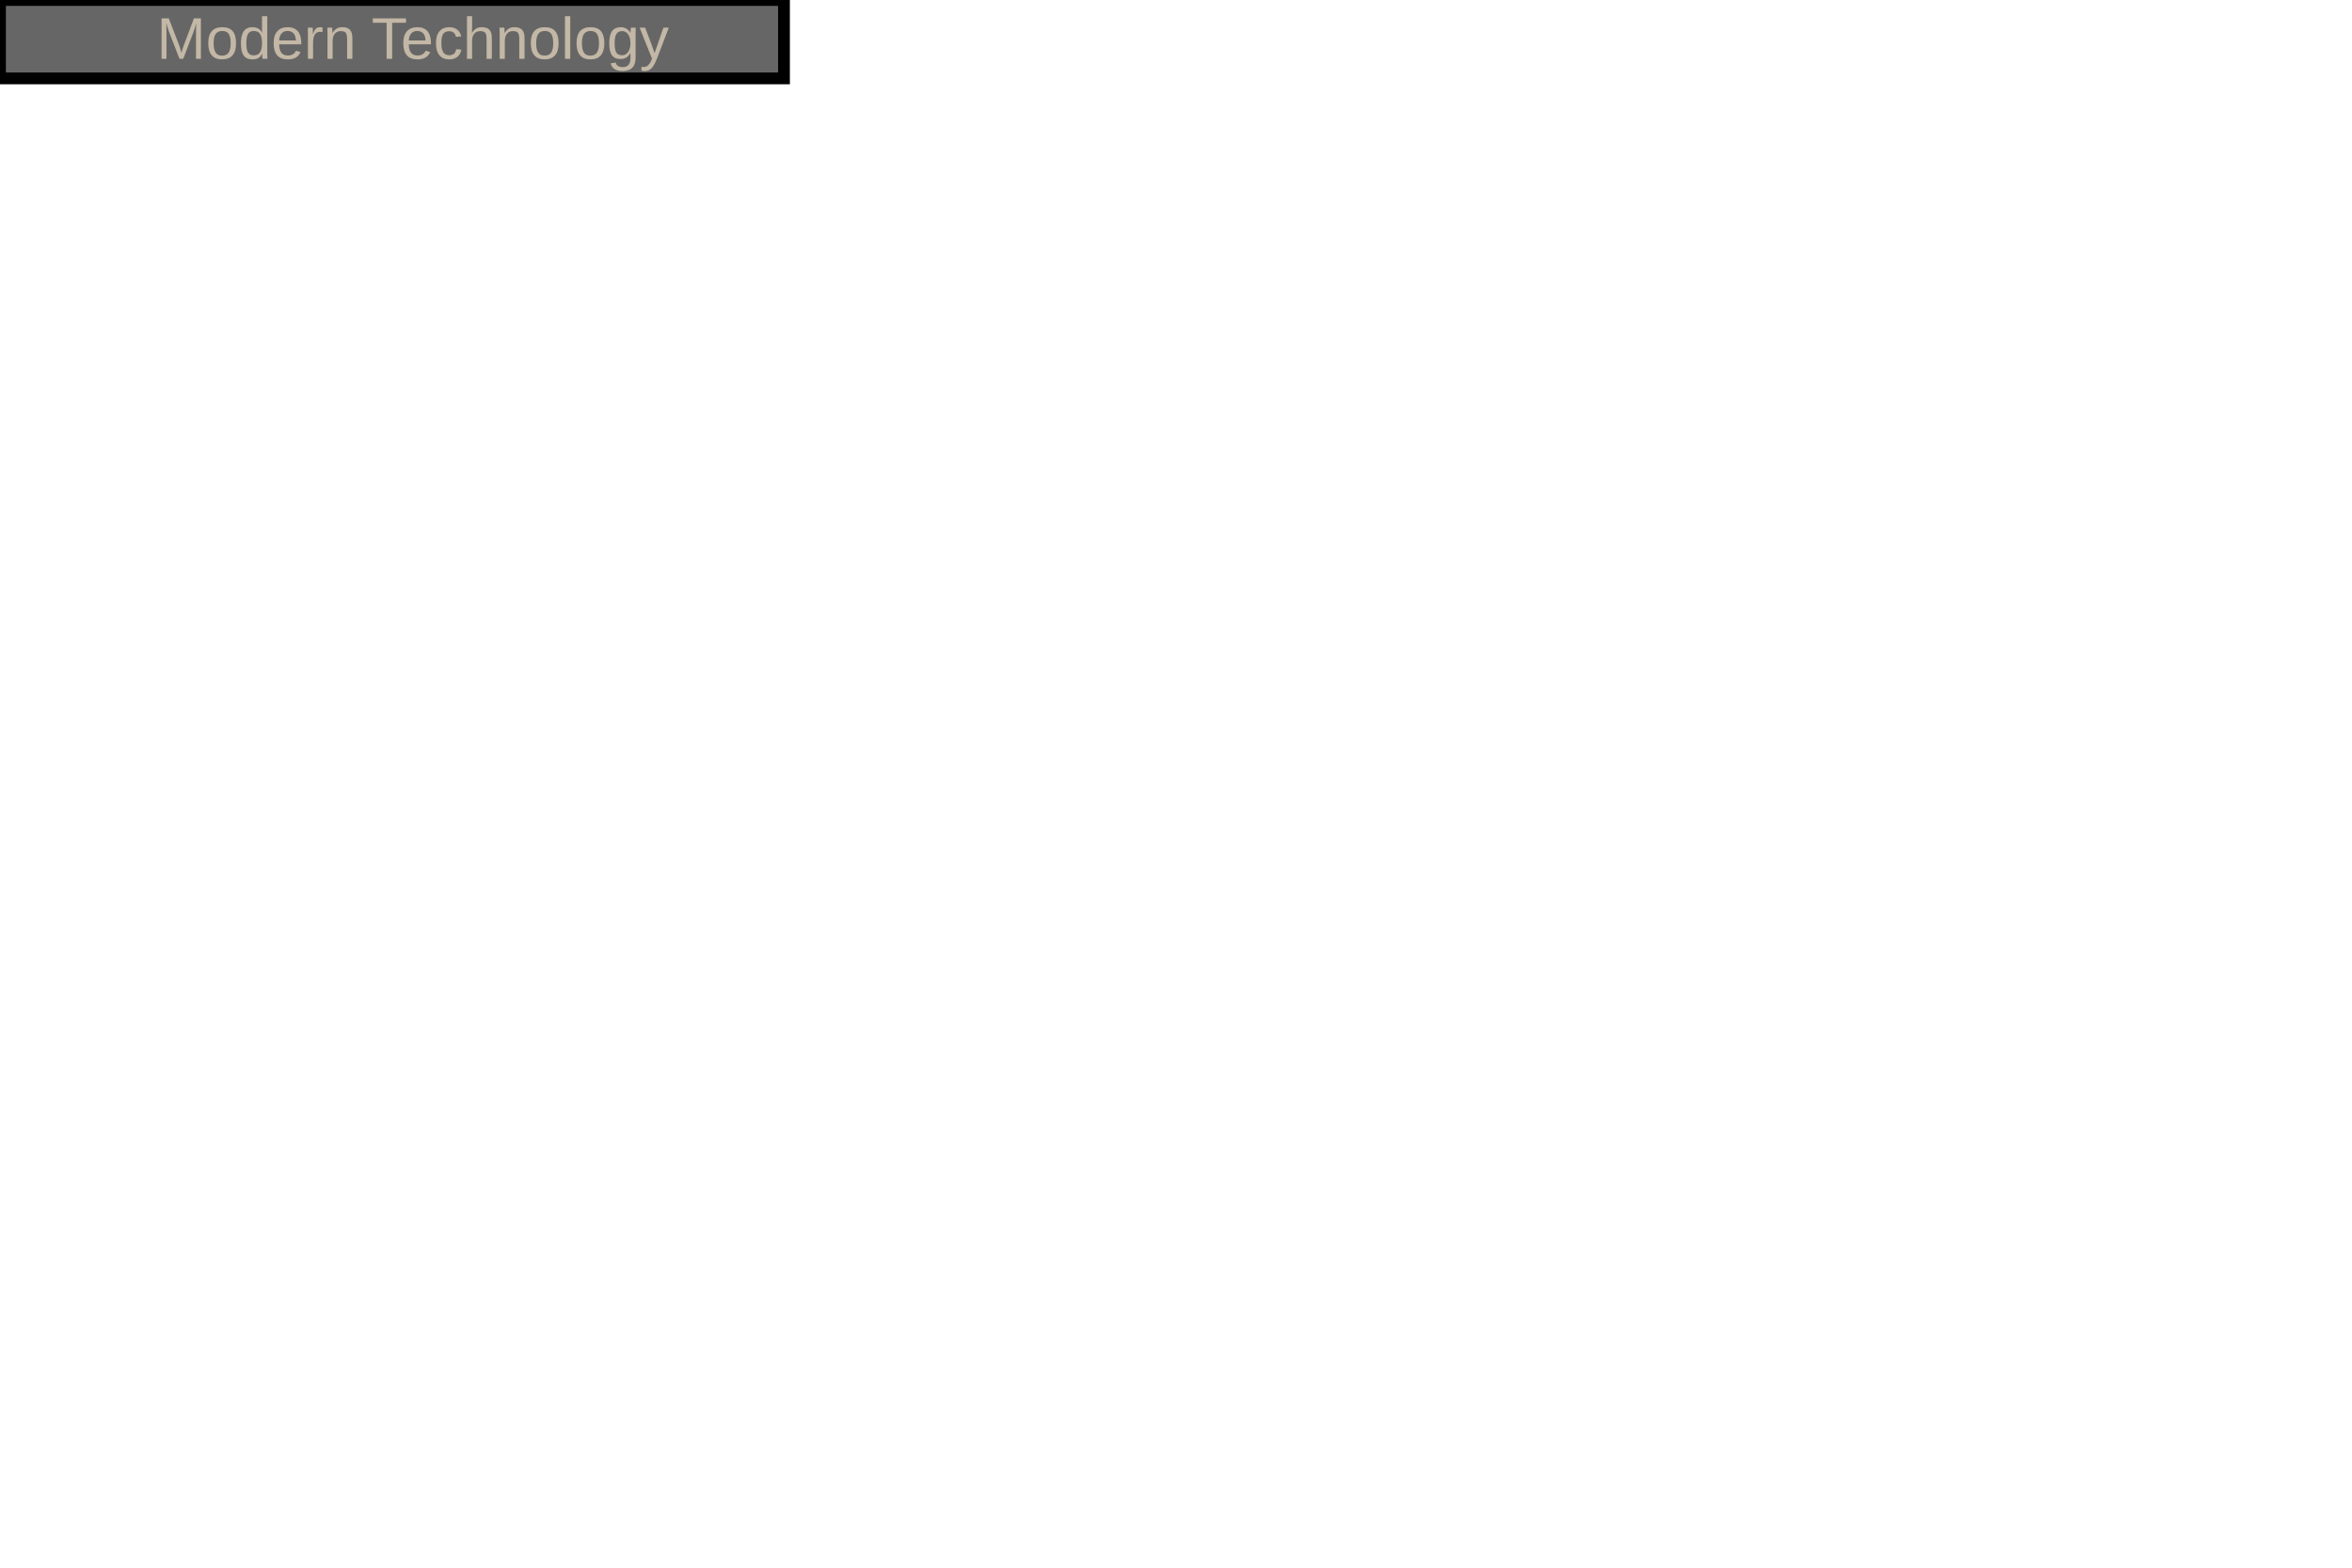
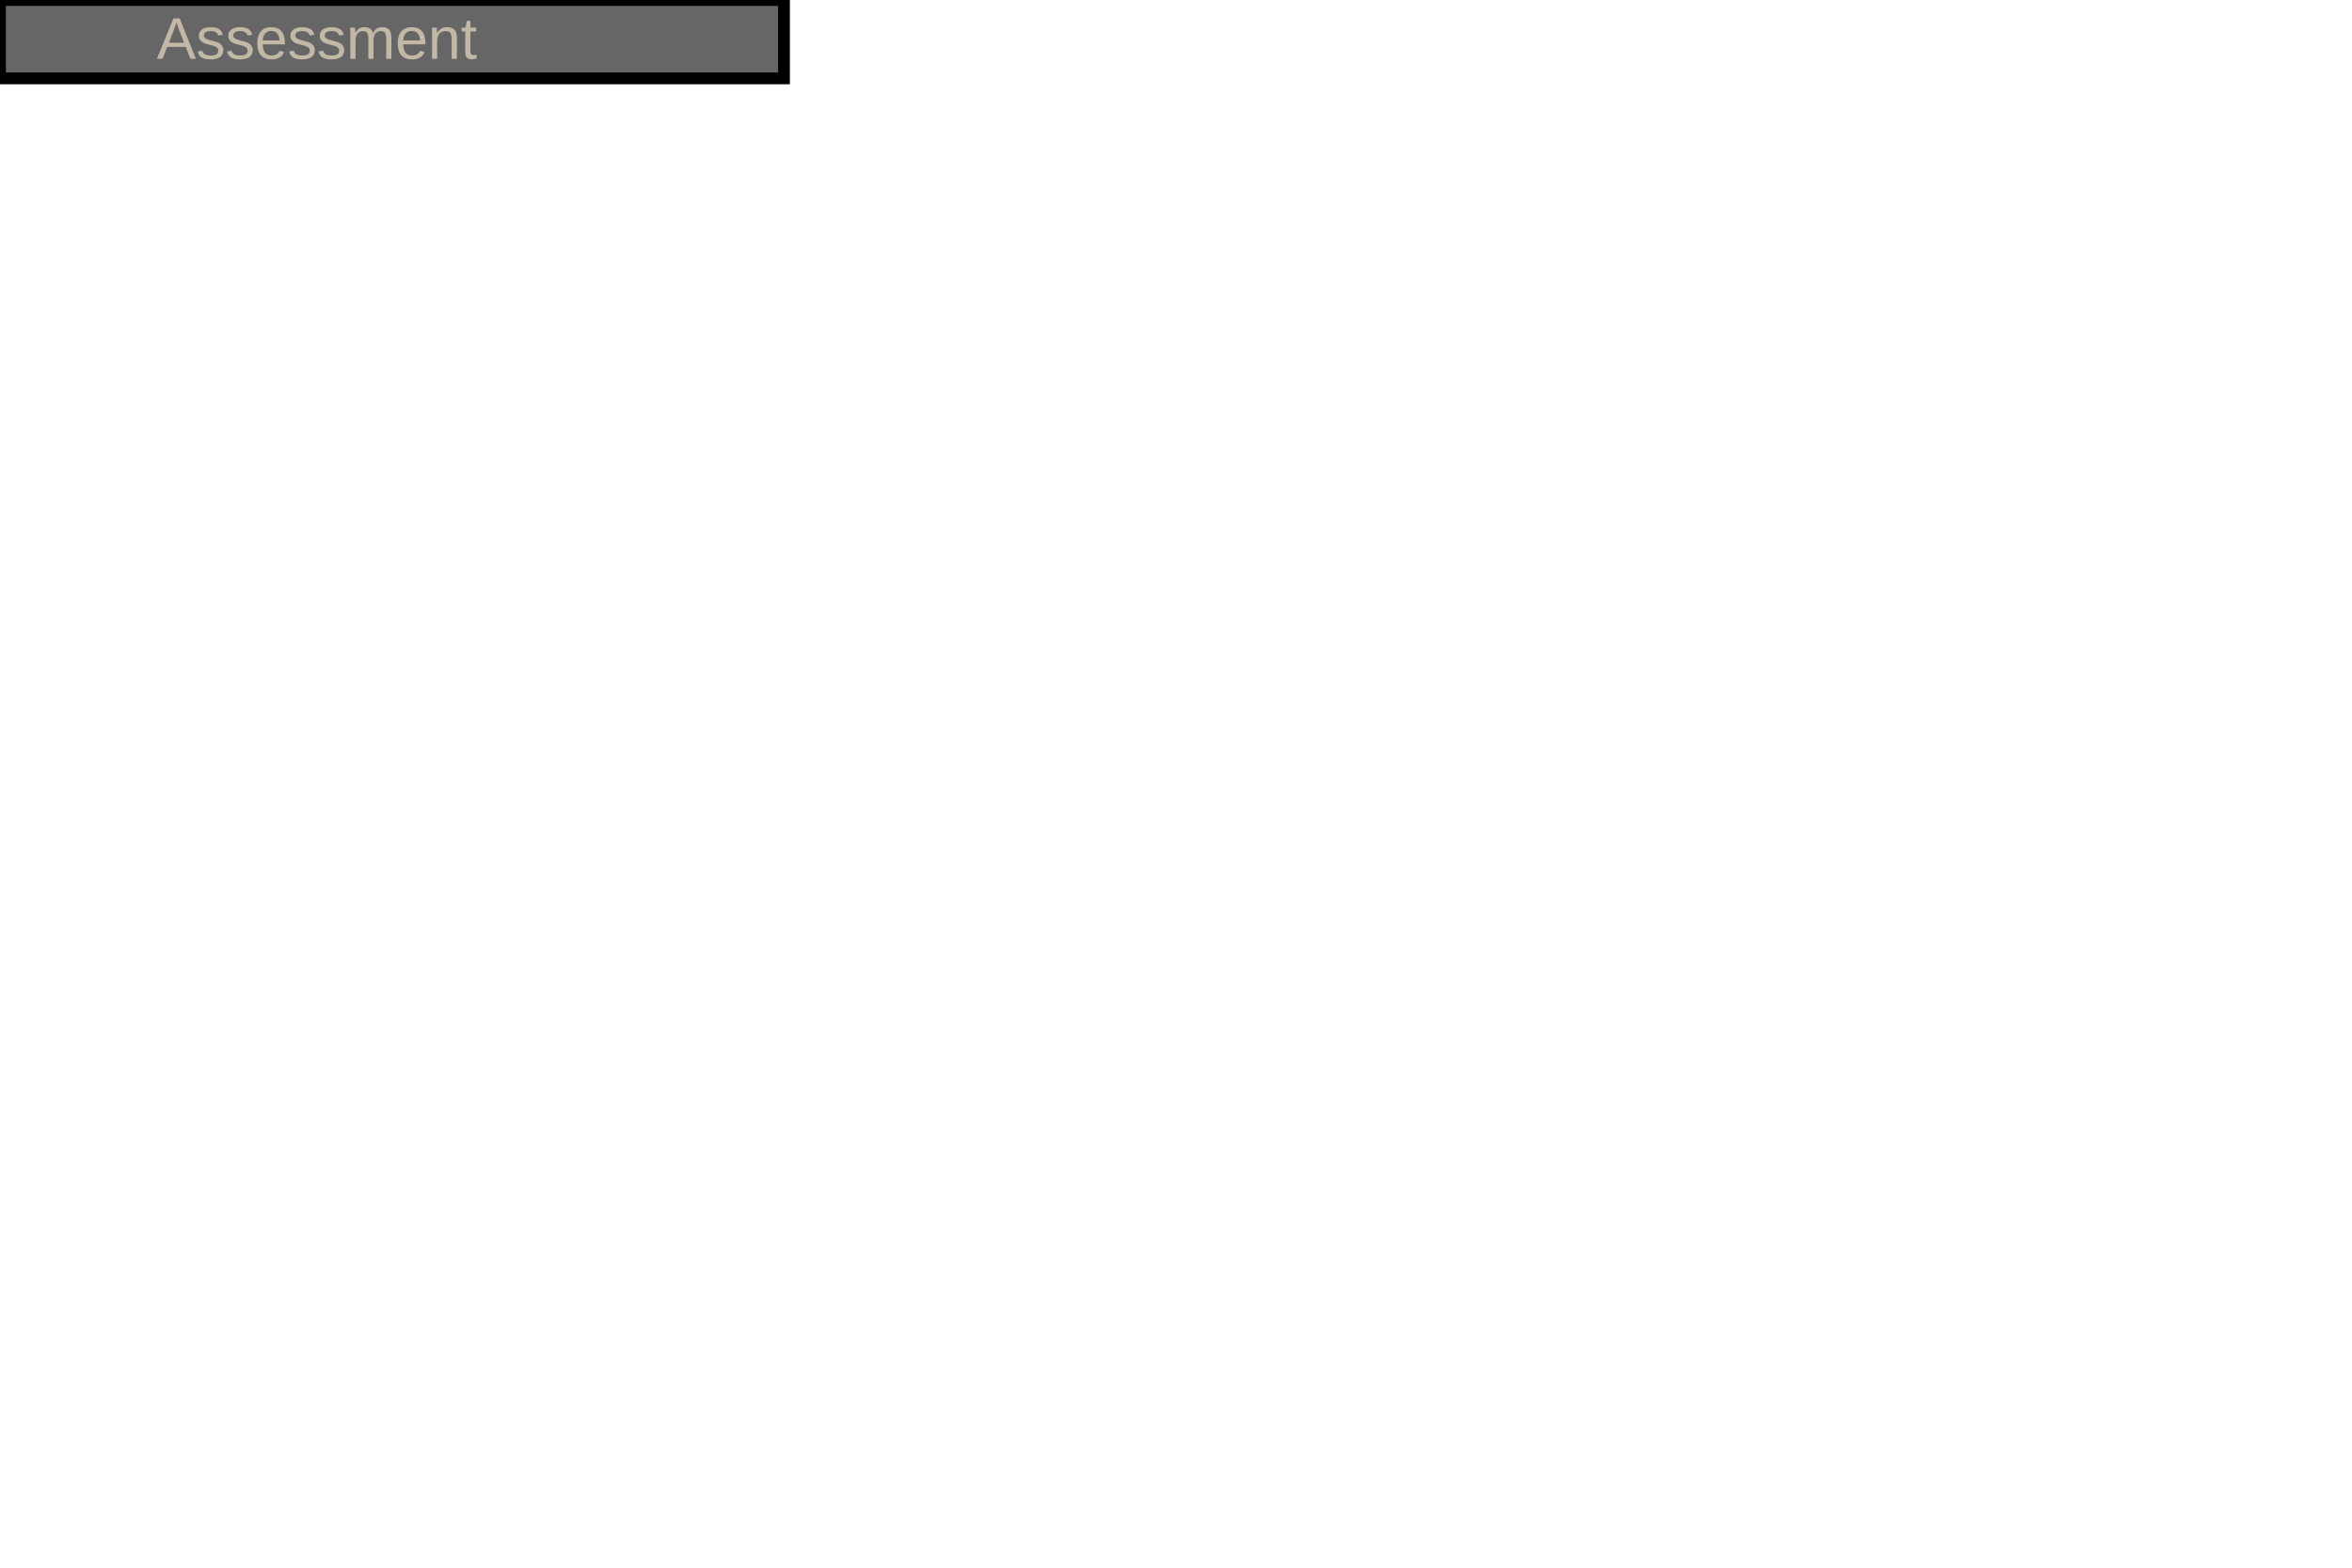
<svg xmlns="http://www.w3.org/2000/svg" version="1.1" viewBox="0 0 300 200">
  <rect width="100" height="10" fill="#666666" style="fill:rgb();stroke-width:1.5;stroke:rgb(0,0,0)" />
-   <text fill="#c3b7a6" font-size="7.5" font-family="Arial" x="20" y="7.5"> Modern Technology</text>
+   <text fill="#c3b7a6" font-size="7.5" font-family="Arial" x="20" y="7.5"> Assessment</text>
</svg>
